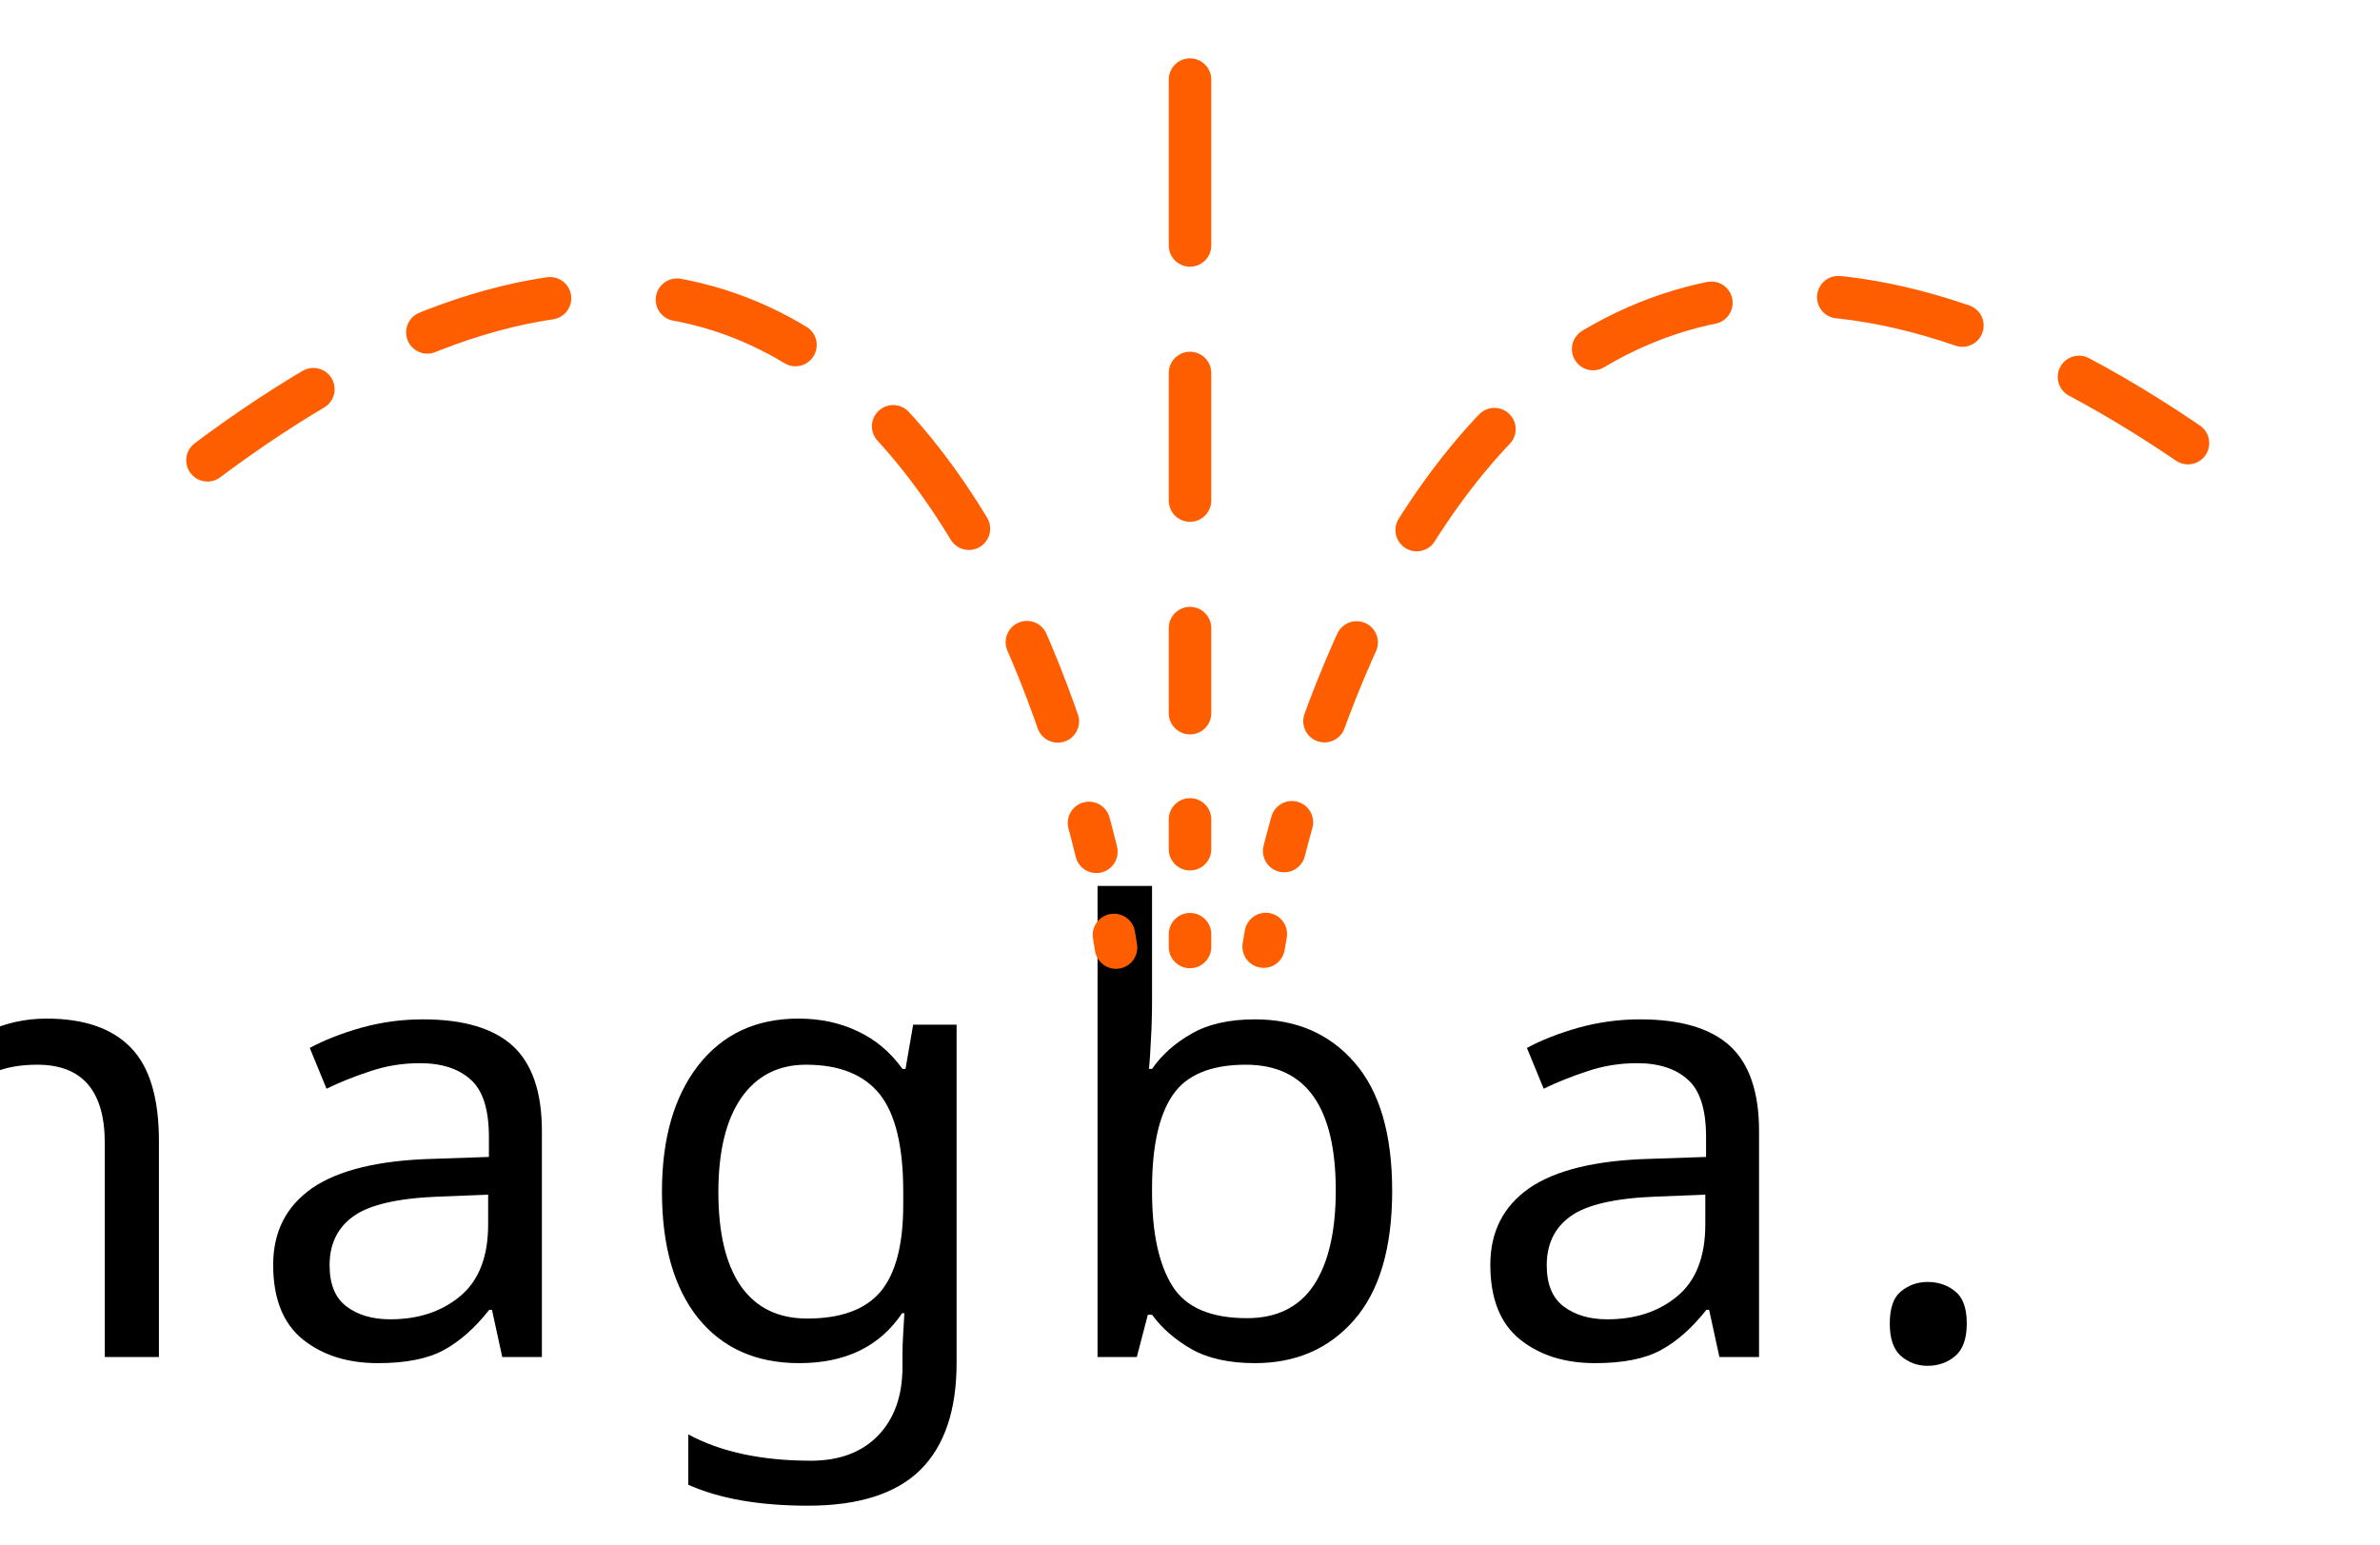
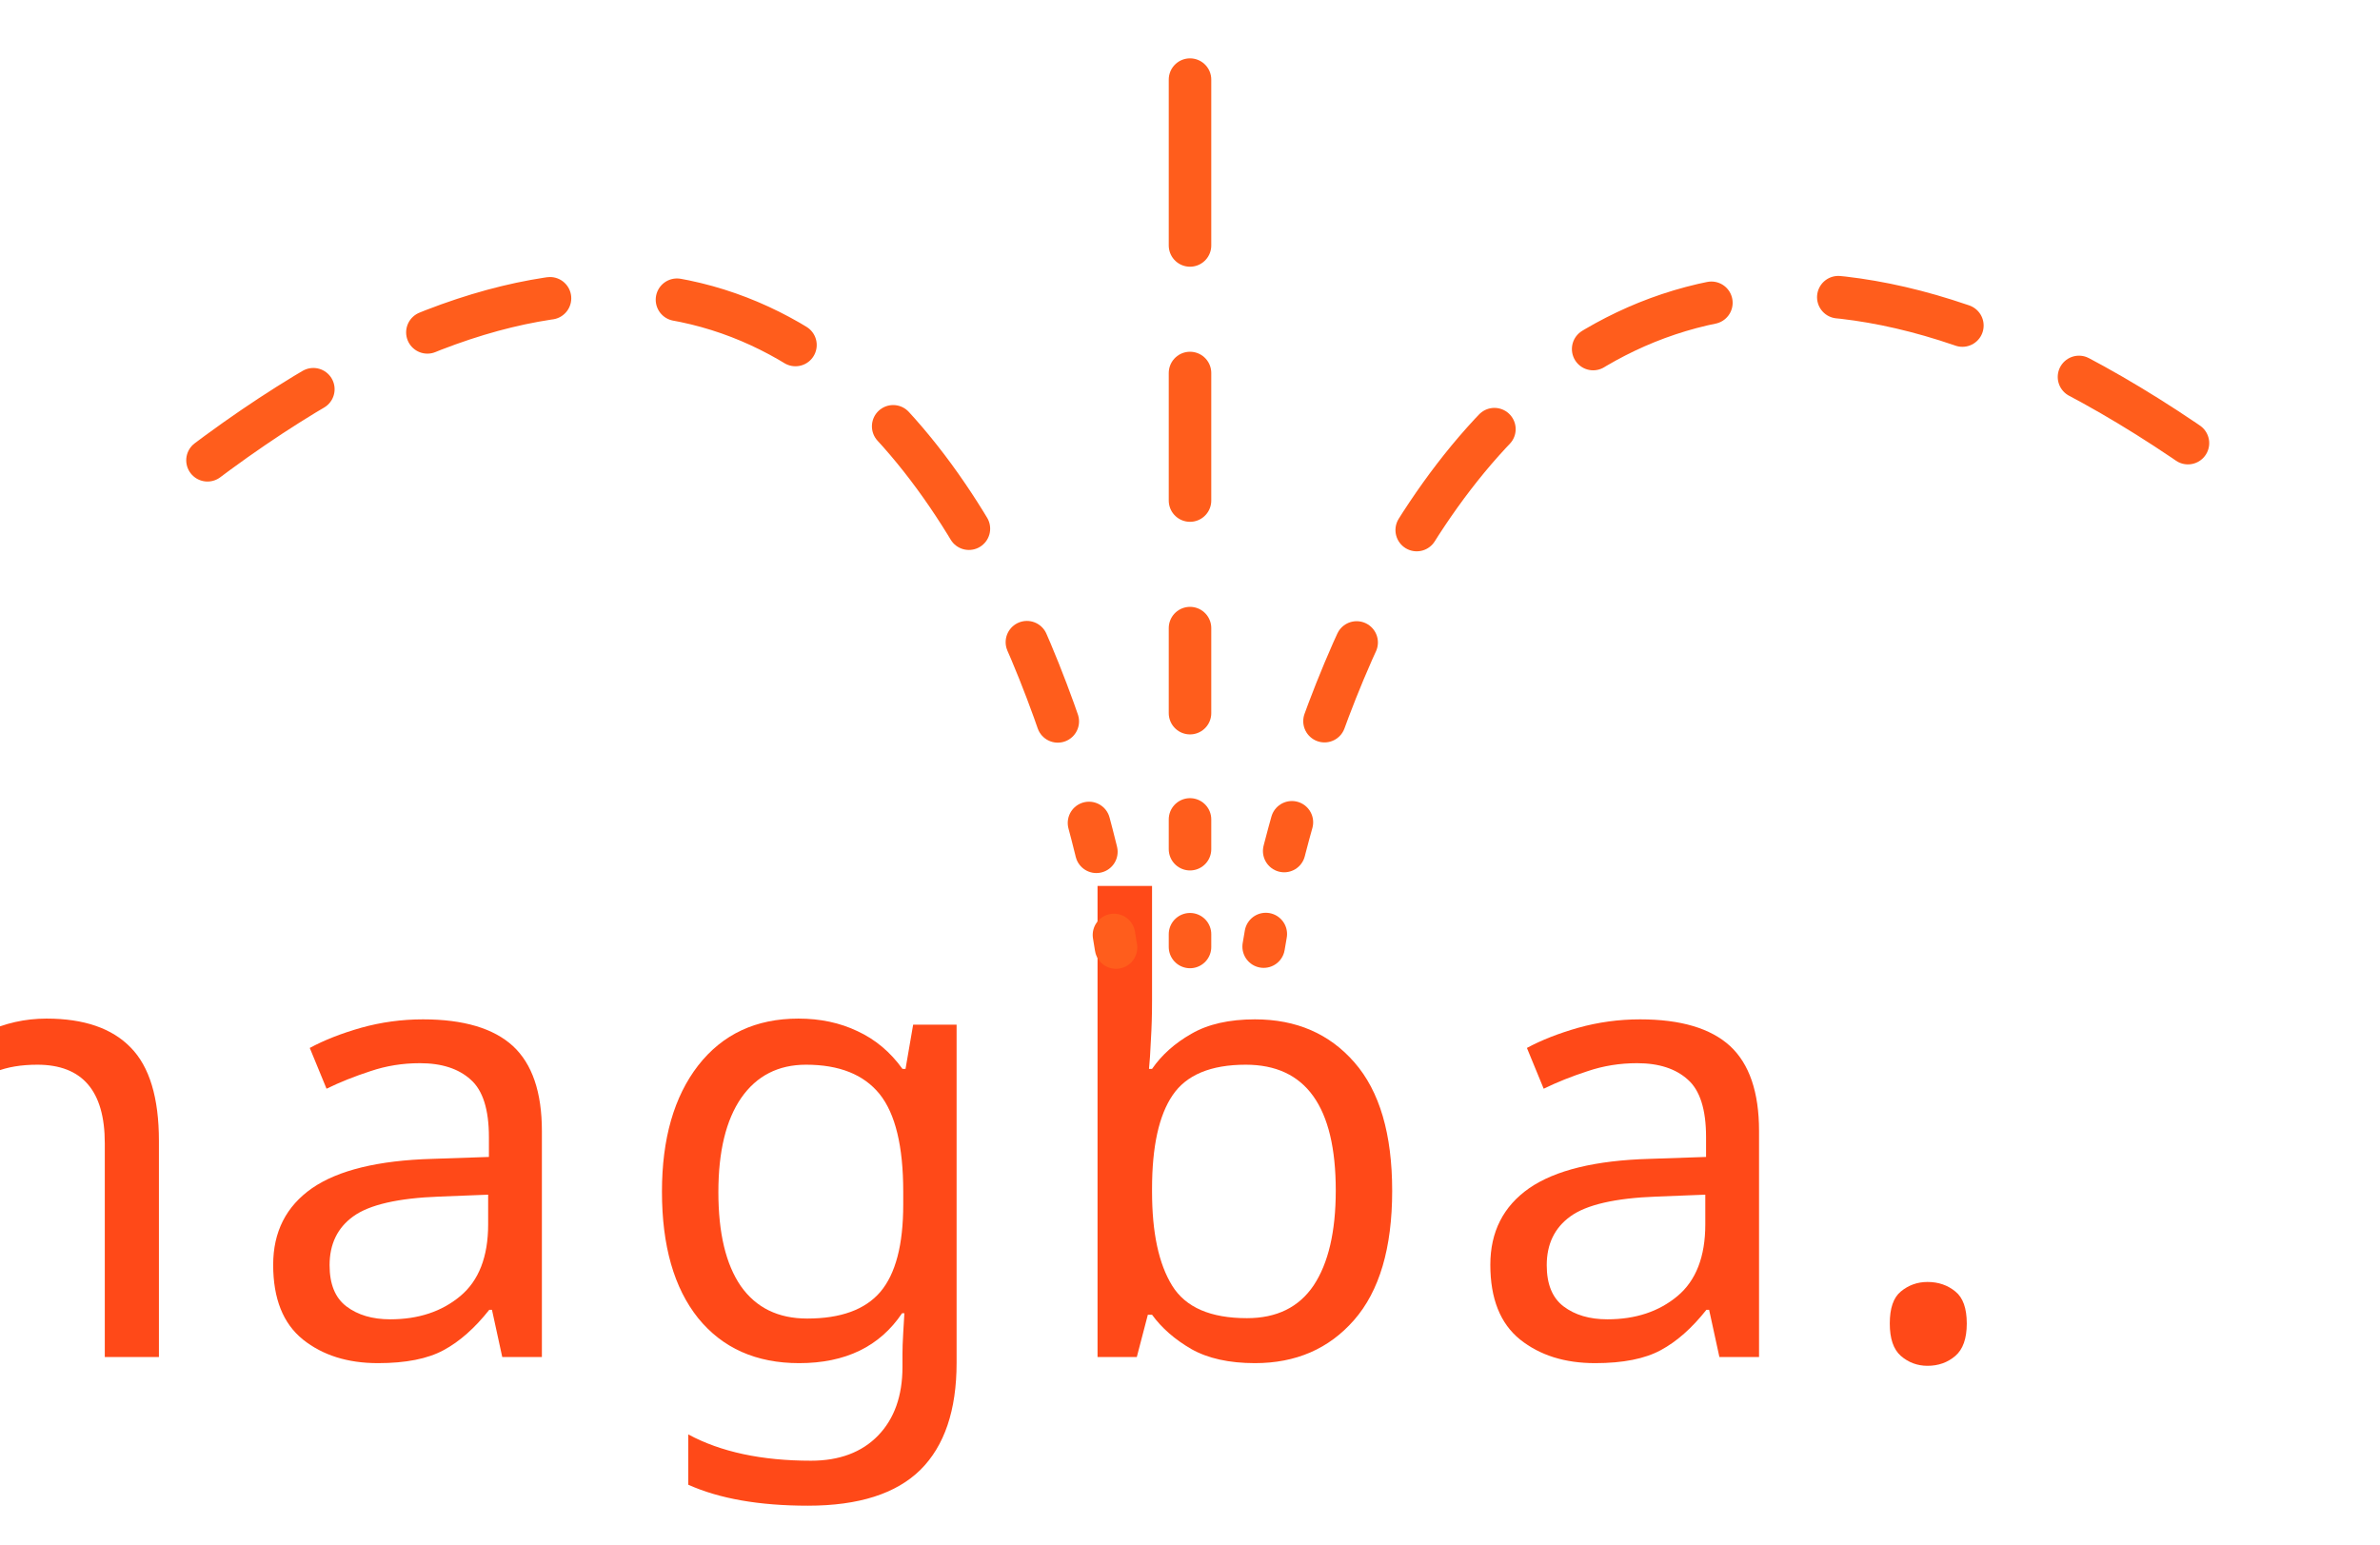
<svg xmlns="http://www.w3.org/2000/svg" width="97.563mm" height="63.3mm" viewBox="0 0 97.563 63.3" version="1.1" id="svg1">
  <defs id="defs1" />
  <g id="layer1" transform="translate(-98.99716,-49.3675)">
-     <text xml:space="preserve" style="font-style:normal;font-variant:normal;font-weight:normal;font-stretch:normal;font-size:25.4px;font-family:FreeSans;-inkscape-font-specification:FreeSans;text-align:start;writing-mode:lr-tb;direction:ltr;text-anchor:start;fill:#000000;stroke-width:0.265" x="148.5" y="105" id="text1">
-       <tspan id="tspan1" style="font-style:normal;font-variant:normal;font-weight:normal;font-stretch:normal;font-family:Ubuntu;-inkscape-font-specification:Ubuntu;text-align:center;text-anchor:middle;stroke-width:0.265" x="148.5" y="105">m<tspan style="font-size:5.644px" id="tspan7"> </tspan>a<tspan style="font-size:5.644px" id="tspan6"> </tspan>g<tspan style="font-size:5.644px" id="tspan5"> </tspan>b<tspan style="font-size:5.644px" id="tspan4"> </tspan>a<tspan style="font-style:normal;font-variant:normal;font-weight:normal;font-stretch:normal;font-size:5.644px;font-family:Ubuntu;-inkscape-font-specification:Ubuntu;text-align:center;text-anchor:middle" id="tspan2"> </tspan>.</tspan>
+     <text xml:space="preserve" style="font-style:normal;font-variant:normal;font-weight:normal;font-stretch:normal;font-size:25.4px;font-family:FreeSans;-inkscape-font-specification:FreeSans;text-align:start;writing-mode:lr-tb;direction:ltr;text-anchor:start;fill:#ff4918;stroke-width:0.265;fill-opacity:1" x="148.5" y="105" id="text1">
+       <tspan id="tspan1" style="font-style:normal;font-variant:normal;font-weight:normal;font-stretch:normal;font-family:Ubuntu;-inkscape-font-specification:Ubuntu;text-align:center;text-anchor:middle;stroke-width:0.265;fill:#ff4918;fill-opacity:1" x="148.5" y="105">m<tspan style="font-size:5.644px;fill:#ff4918;fill-opacity:1" id="tspan7"> </tspan>a<tspan style="font-size:5.644px;fill:#ff4918;fill-opacity:1" id="tspan6"> </tspan>g<tspan style="font-size:5.644px;fill:#ff4918;fill-opacity:1" id="tspan5"> </tspan>b<tspan style="font-size:5.644px;fill:#ff4918;fill-opacity:1" id="tspan4"> </tspan>a<tspan style="font-style:normal;font-variant:normal;font-weight:normal;font-stretch:normal;font-size:5.644px;font-family:Ubuntu;-inkscape-font-specification:Ubuntu;text-align:center;text-anchor:middle;fill:#ff4918;fill-opacity:1" id="tspan2"> </tspan>.</tspan>
    </text>
-     <path style="fill:#000000;stroke:#ff5e00;stroke-width:1.743;stroke-linecap:round;stroke-dasharray:0.523, 3.486, 1.22, 4.357, 3.486, 5.229, 5.229, 5.229, 6.972;stroke-dashoffset:0;stroke-opacity:1" d="m 147.779,88.189 c 0,-33.363 0,-35.558 0,-35.558" id="path8" />
-     <path style="fill:none;stroke:#ff5e00;stroke-width:1.743;stroke-linecap:round;stroke-dasharray:0.523, 3.486, 1.22, 4.357, 3.486, 5.229, 5.229, 5.229, 5.229, 5.229, 5.229, 5.229, 5.229, 5.229;stroke-dashoffset:0;stroke-opacity:1" d="m 150.798,88.174 c 0,0 6.891,-45.414 41.686,-17.843" id="path9" />
-     <path style="fill:none;stroke:#ff5e00;stroke-width:1.743;stroke-linecap:round;stroke-dasharray:0.523, 3.486, 1.22, 4.357, 3.486, 5.229, 5.229, 5.229, 5.229, 5.229, 5.229, 5.229, 5.229, 5.229;stroke-dashoffset:0;stroke-opacity:1" d="m 144.746,88.213 c 0,0 -6.592,-45.547 -39.883,-17.895" id="path9-1" />
+     <path style="fill:#000000;stroke:#ff5d1c;stroke-width:1.743;stroke-linecap:round;stroke-dasharray:0.523, 3.486, 1.22, 4.357, 3.486, 5.229, 5.229, 5.229, 6.972;stroke-dashoffset:0;stroke-opacity:1" d="m 147.779,88.189 c 0,-33.363 0,-35.558 0,-35.558" id="path8" />
+     <path style="fill:none;stroke:#ff5d1c;stroke-width:1.743;stroke-linecap:round;stroke-dasharray:0.523, 3.486, 1.22, 4.357, 3.486, 5.229, 5.229, 5.229, 5.229, 5.229, 5.229, 5.229, 5.229, 5.229;stroke-dashoffset:0;stroke-opacity:1" d="m 150.798,88.174 c 0,0 6.891,-45.414 41.686,-17.843" id="path9" />
+     <path style="fill:none;stroke:#ff5d1c;stroke-width:1.743;stroke-linecap:round;stroke-dasharray:0.523, 3.486, 1.22, 4.357, 3.486, 5.229, 5.229, 5.229, 5.229, 5.229, 5.229, 5.229, 5.229, 5.229;stroke-dashoffset:0;stroke-opacity:1" d="m 144.746,88.213 c 0,0 -6.592,-45.547 -39.883,-17.895" id="path9-1" />
  </g>
</svg>
